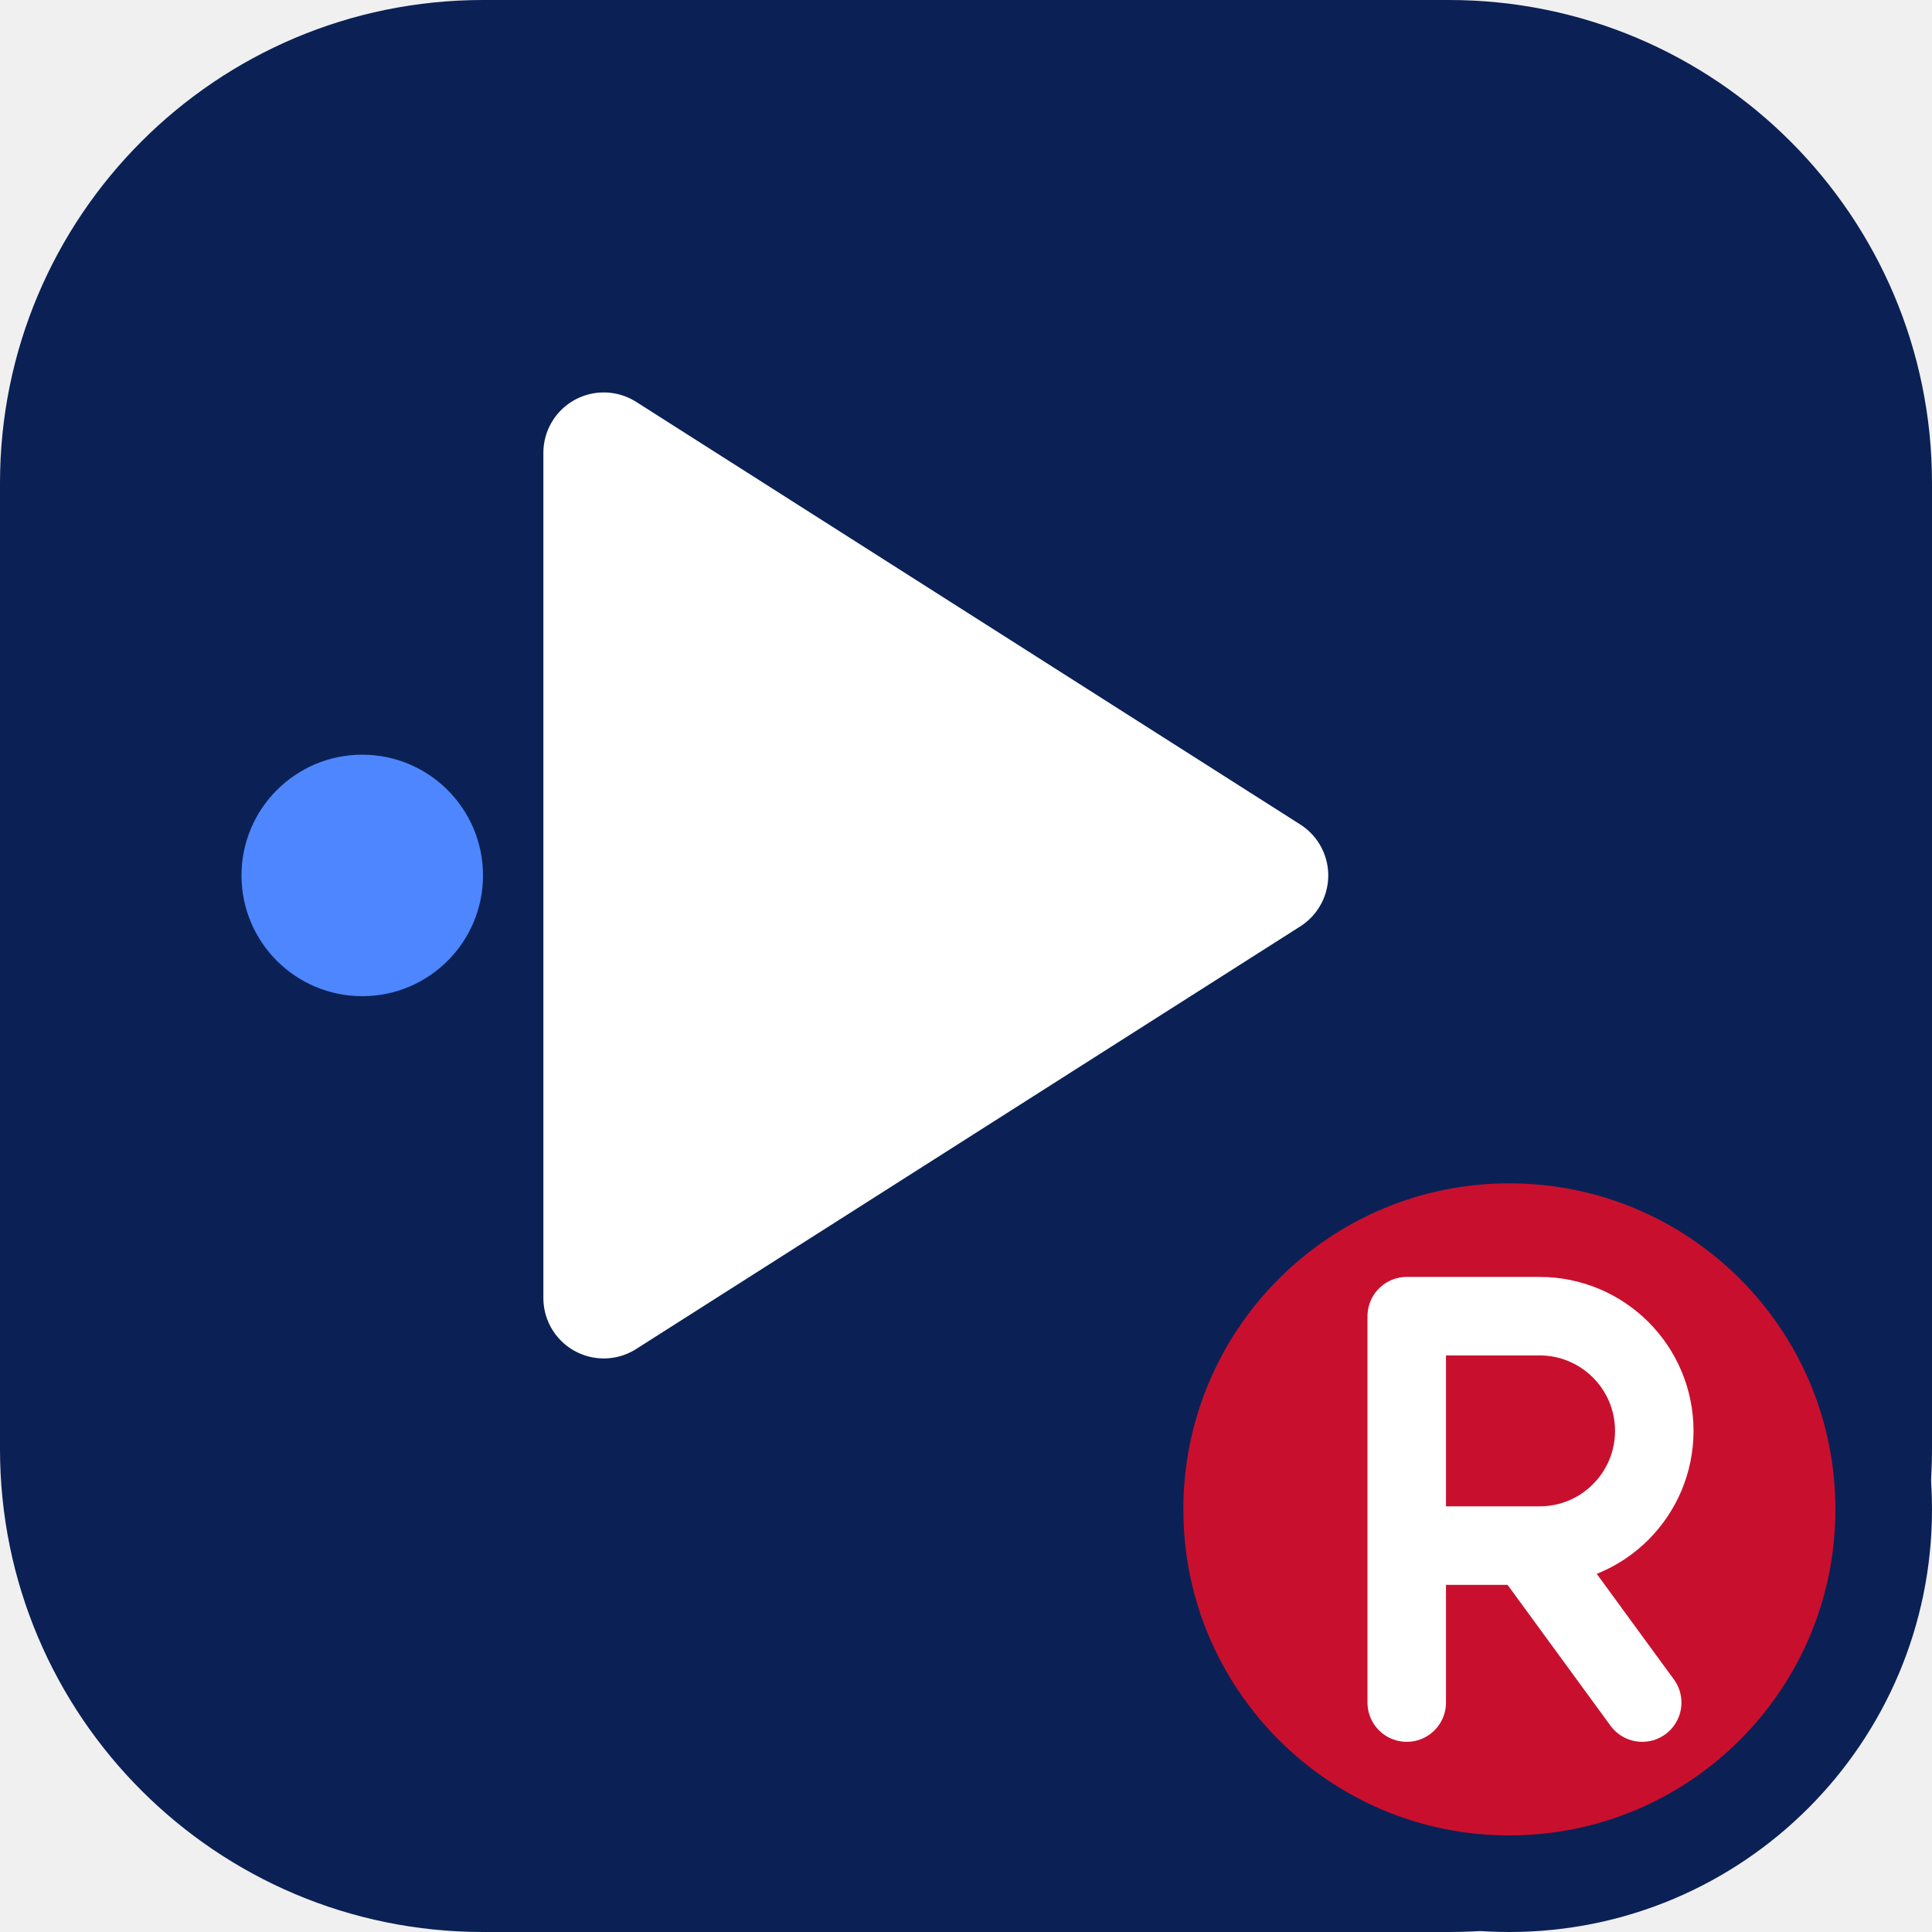
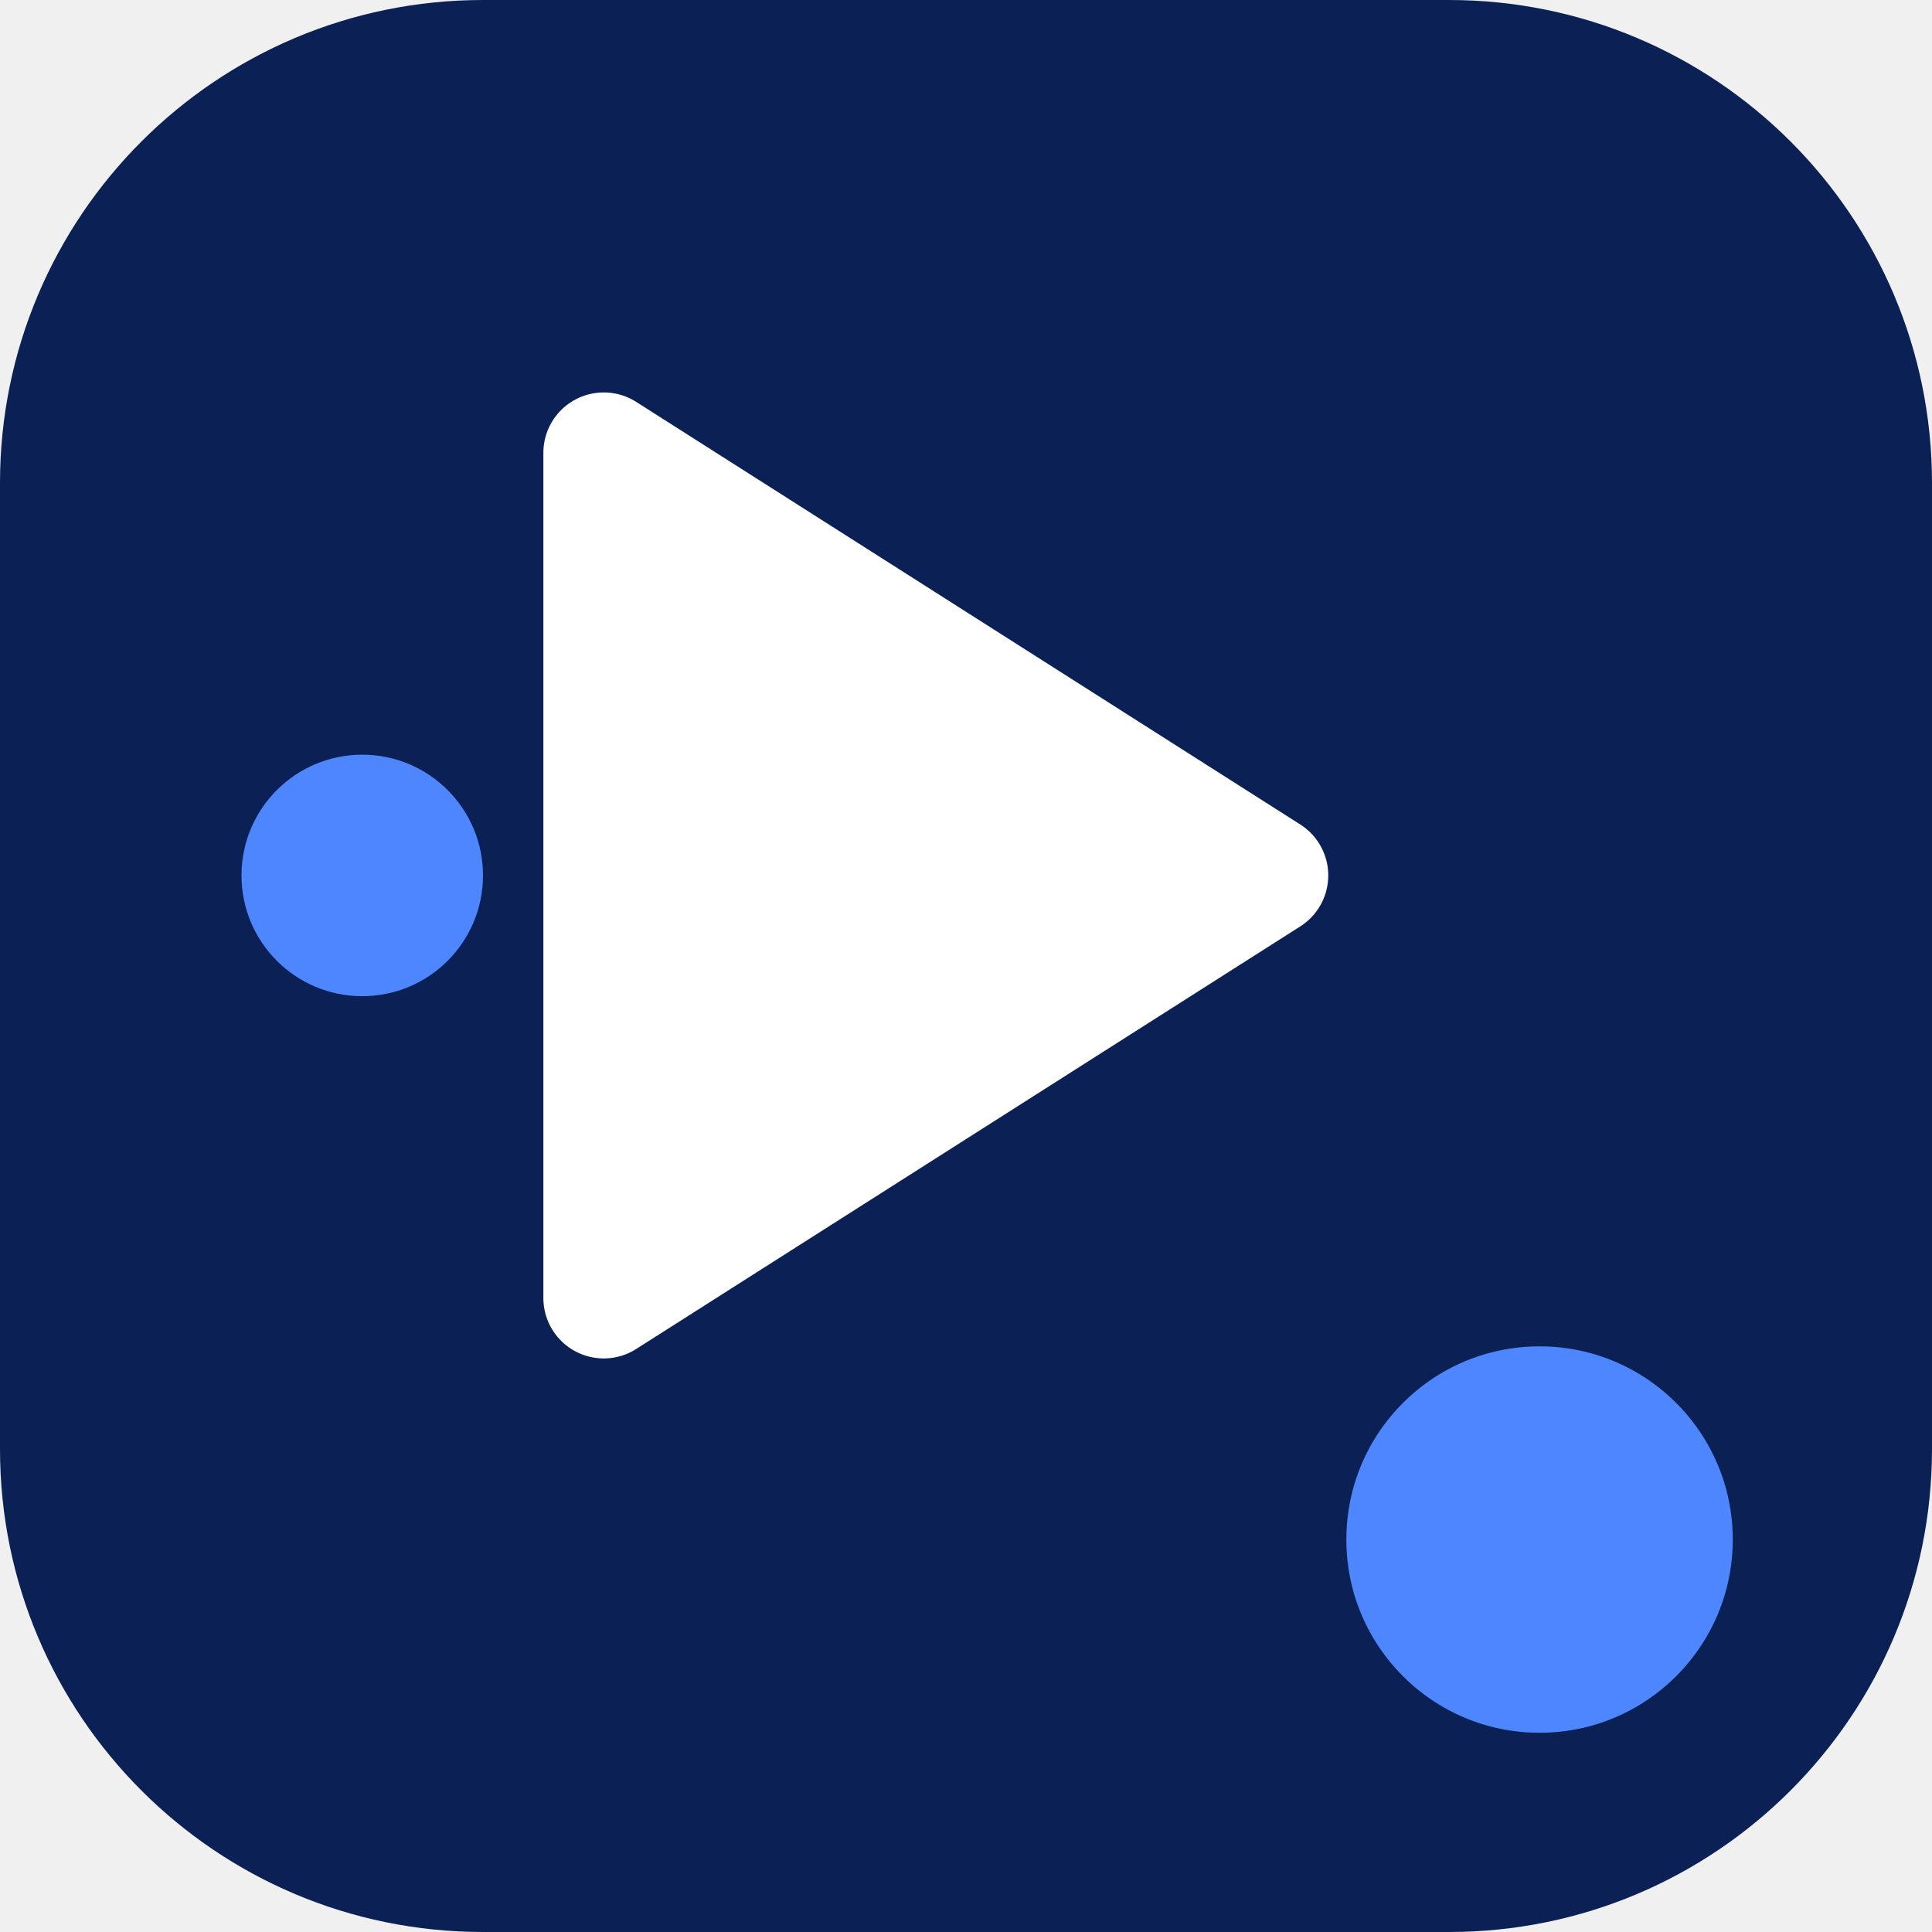
<svg xmlns="http://www.w3.org/2000/svg" viewBox="0 0 32 32">
  <rect width="32" height="32" rx="8" fill="#0b2155" />
  <path d="M10 7.5L21 14.5L10 21.5Z" fill="#fff" stroke="#fff" stroke-width="2" stroke-linejoin="round" />
  <circle cx="6" cy="14.5" r="2" fill="#4d86ff" />
-   <circle cx="25" cy="25" r="6.2" fill="#c8102e" stroke="#0b2155" stroke-width="1.6" />
-   <path d="M23.3 28.2v-6.4h2.2a1.9 1.9 0 0 1 0 3.8h-2.2M25.3 25.6l1.9 2.6" fill="none" stroke="#fff" stroke-width="1.3" stroke-linecap="round" stroke-linejoin="round" />
+   <circle cx="25.5" cy="25.5" r="4" fill="#4d86ff" stroke="#0b2155" stroke-width="1.6" />
</svg>
